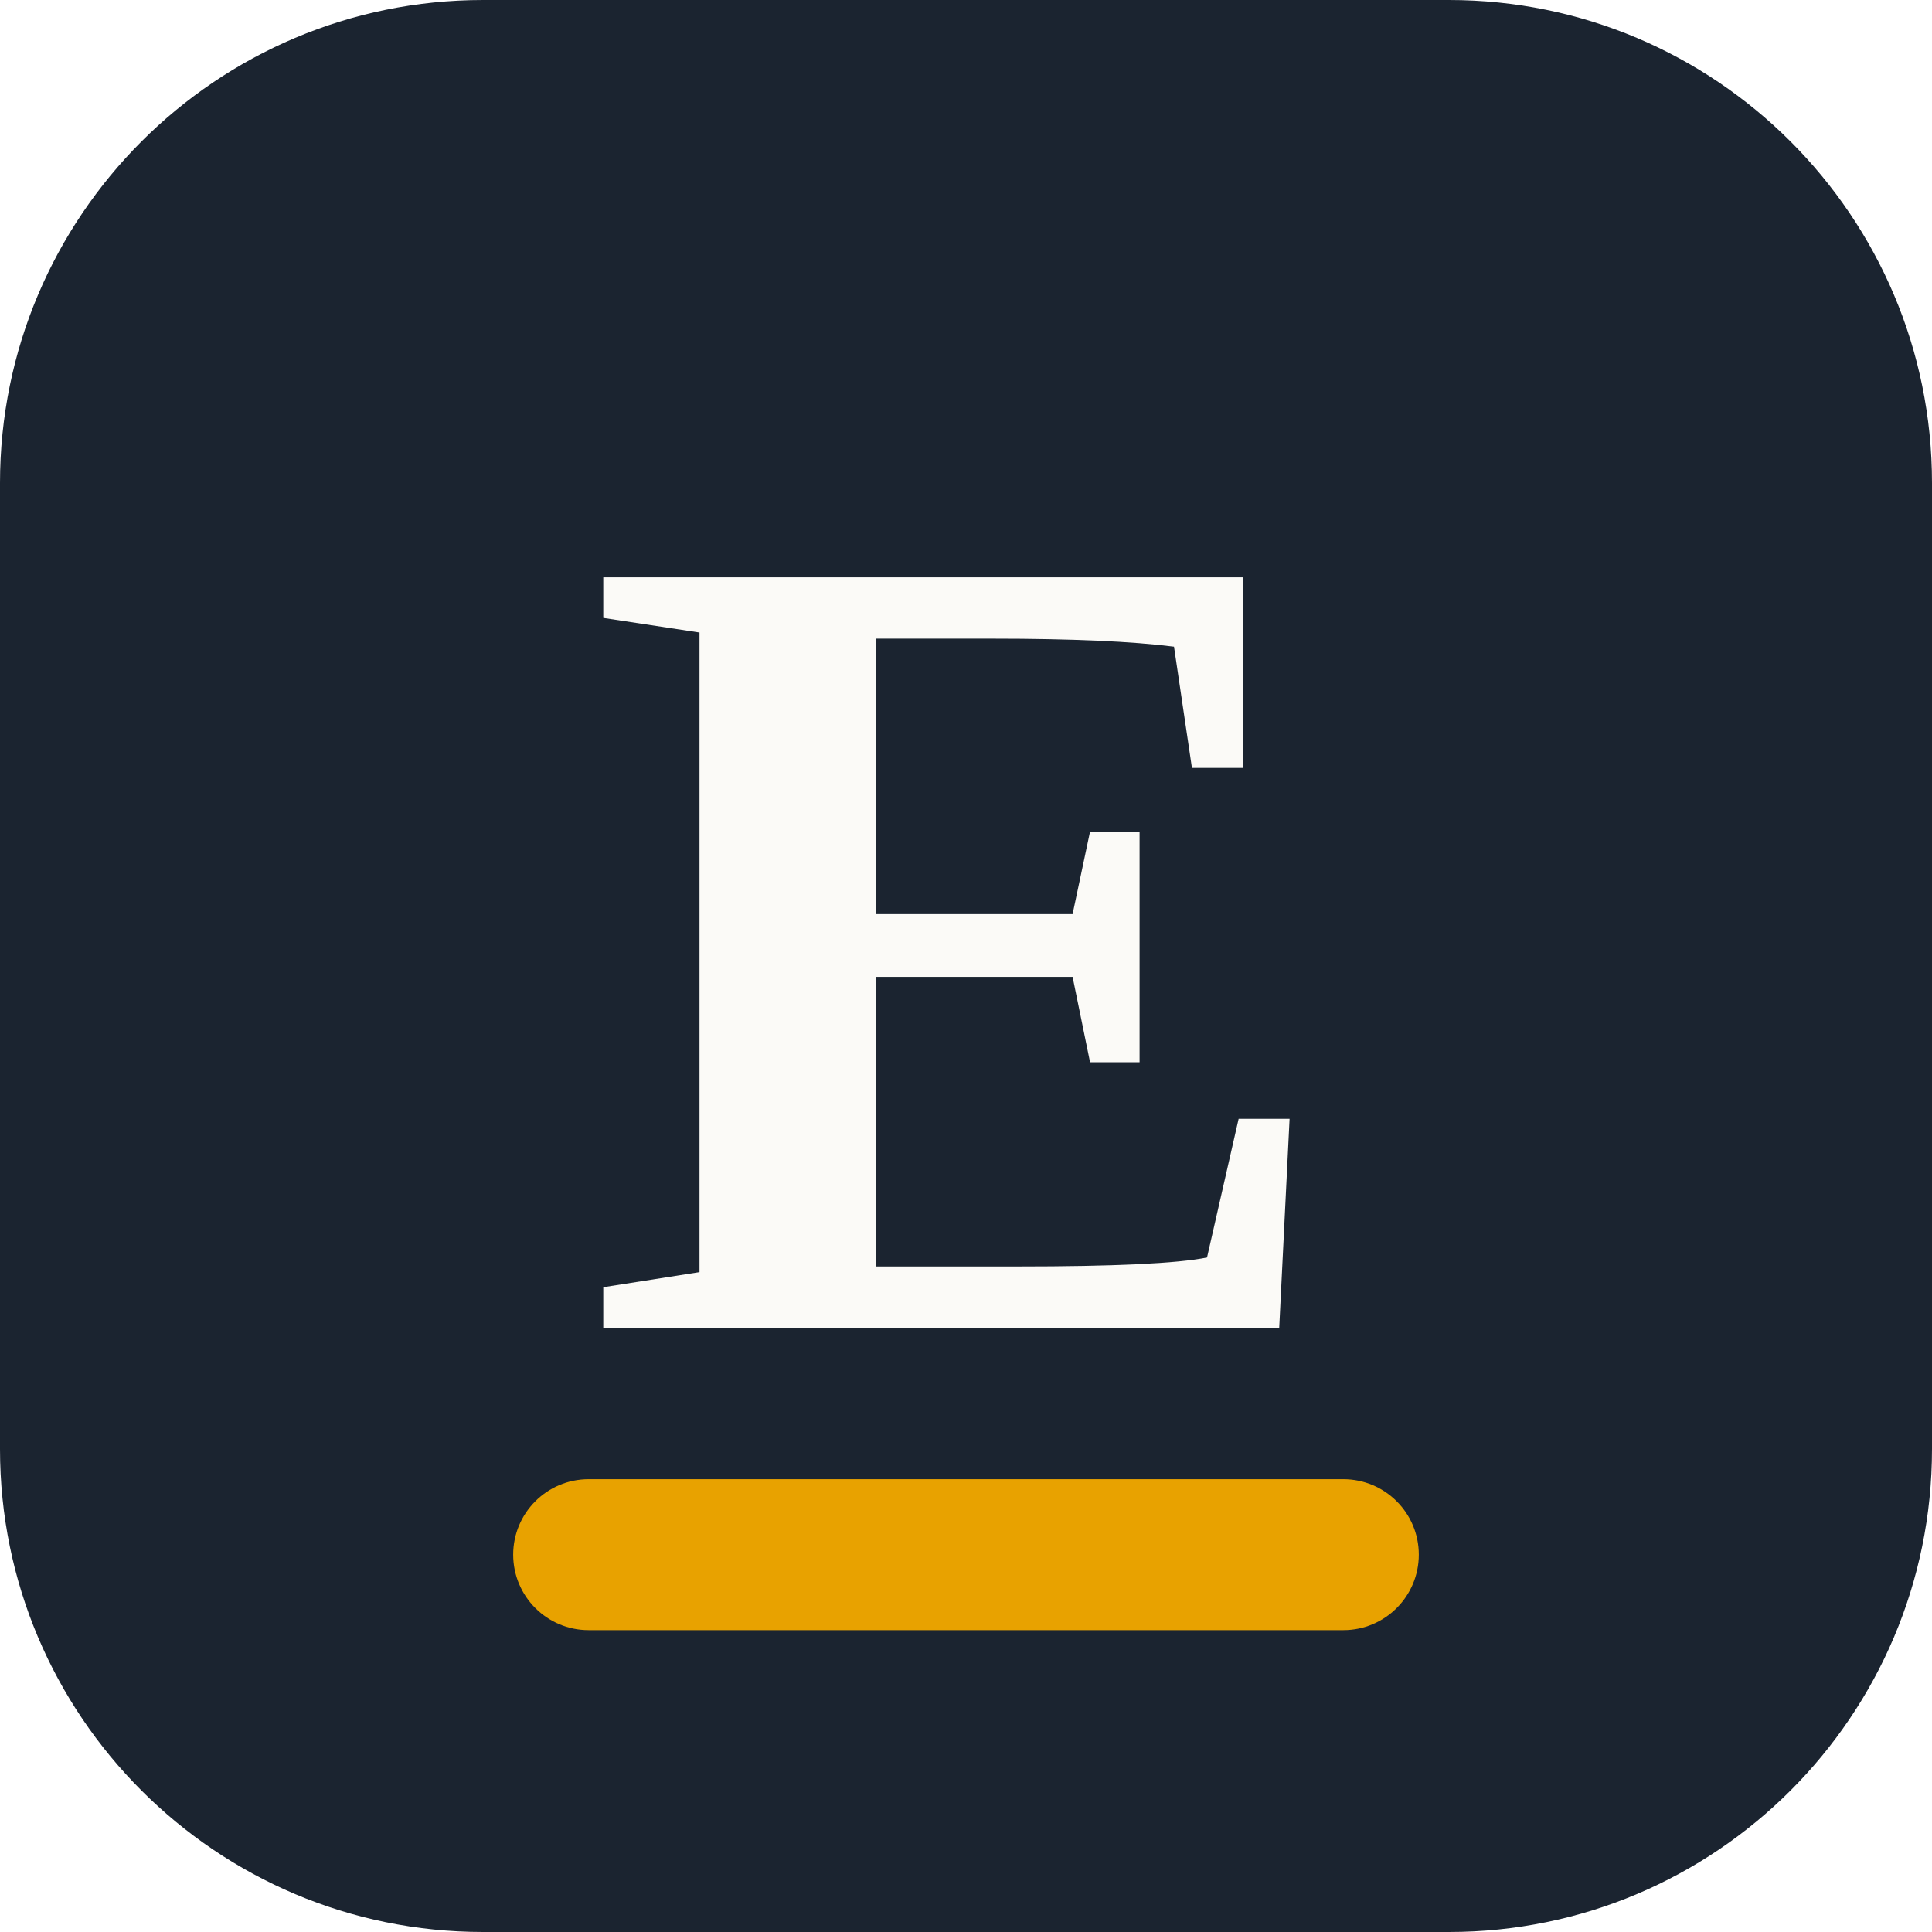
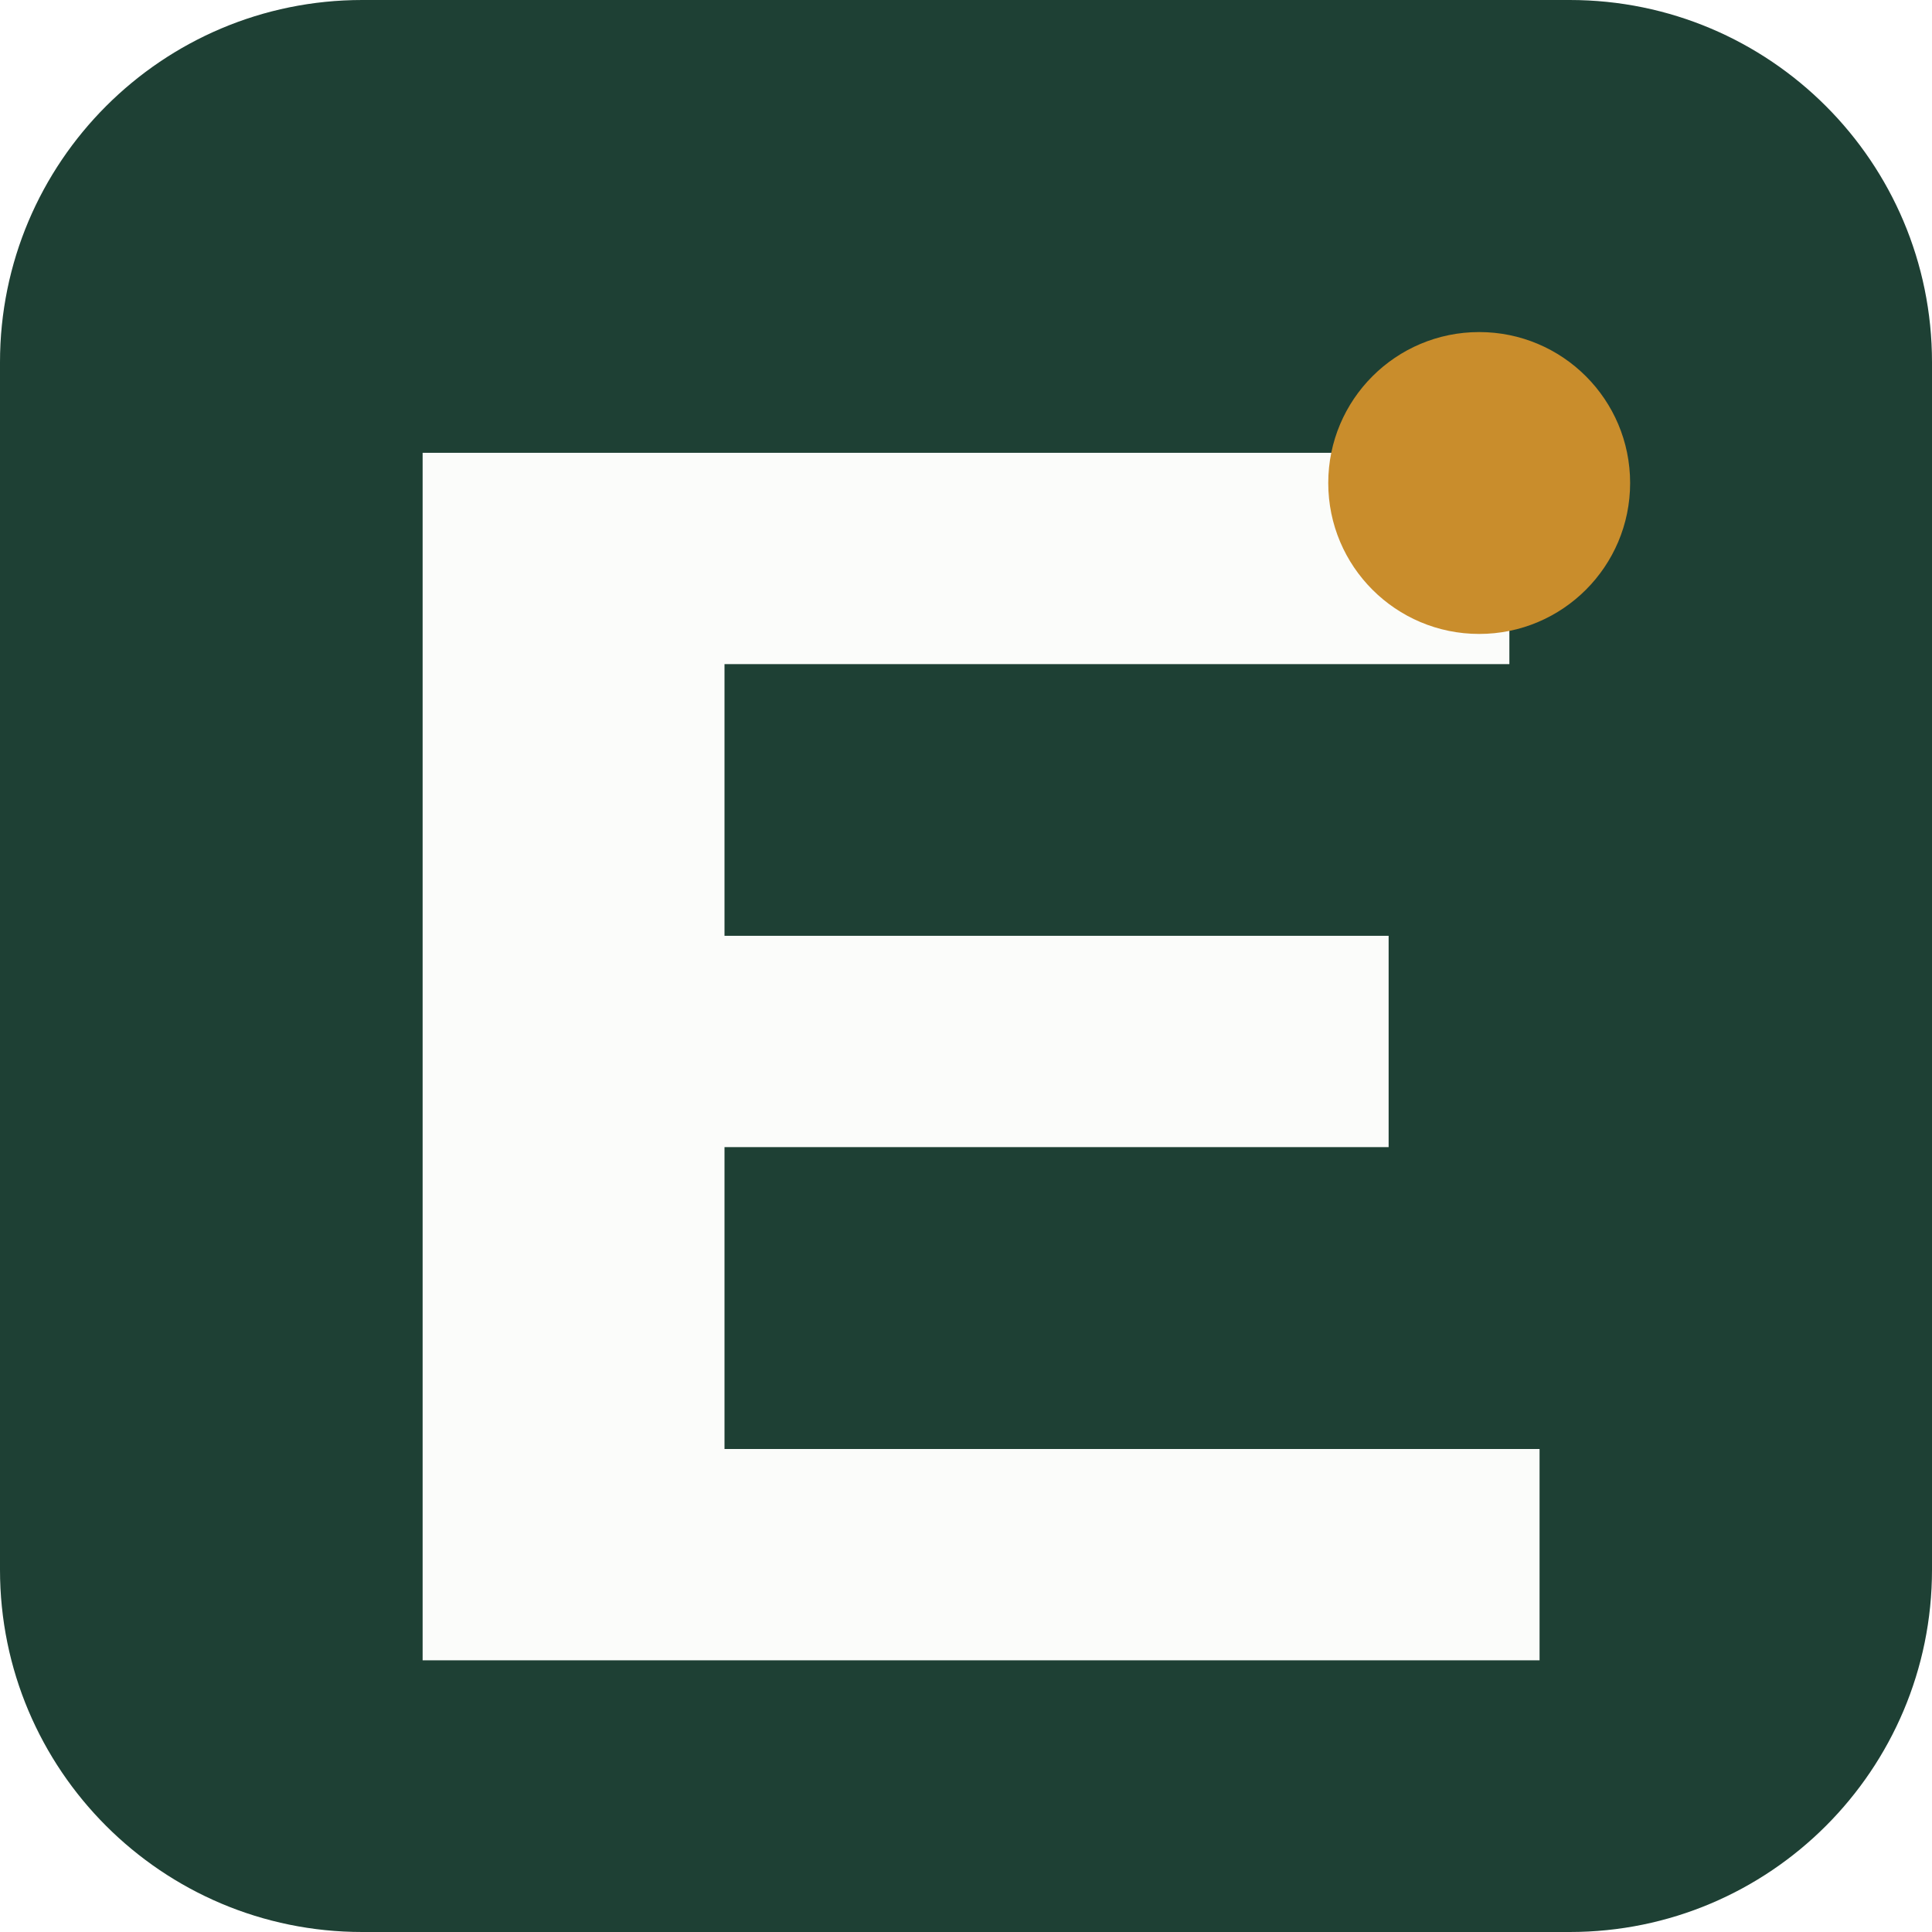
<svg xmlns="http://www.w3.org/2000/svg" viewBox="0 0 64 64" role="img" aria-label="EnsureCollege">
-   <rect width="64" height="64" rx="16" fill="#1b2430" />
-   <text x="32" y="44" text-anchor="middle" font-family="Georgia, 'Iowan Old Style', 'Times New Roman', serif" font-size="38" font-weight="600" fill="#fbfaf7">E</text>
-   <rect x="17" y="49" width="30" height="5" rx="2.5" fill="#e8a200" />
+   <rect width="64" height="64" rx="12" fill="#1e4034" />
+   <path d="M14 15h36v7H24v9h22v7H24v10h27v7H14z" fill="#fbfcfa" />
+   <circle cx="49" cy="16" r="5" fill="#c98d2c" />
</svg>
